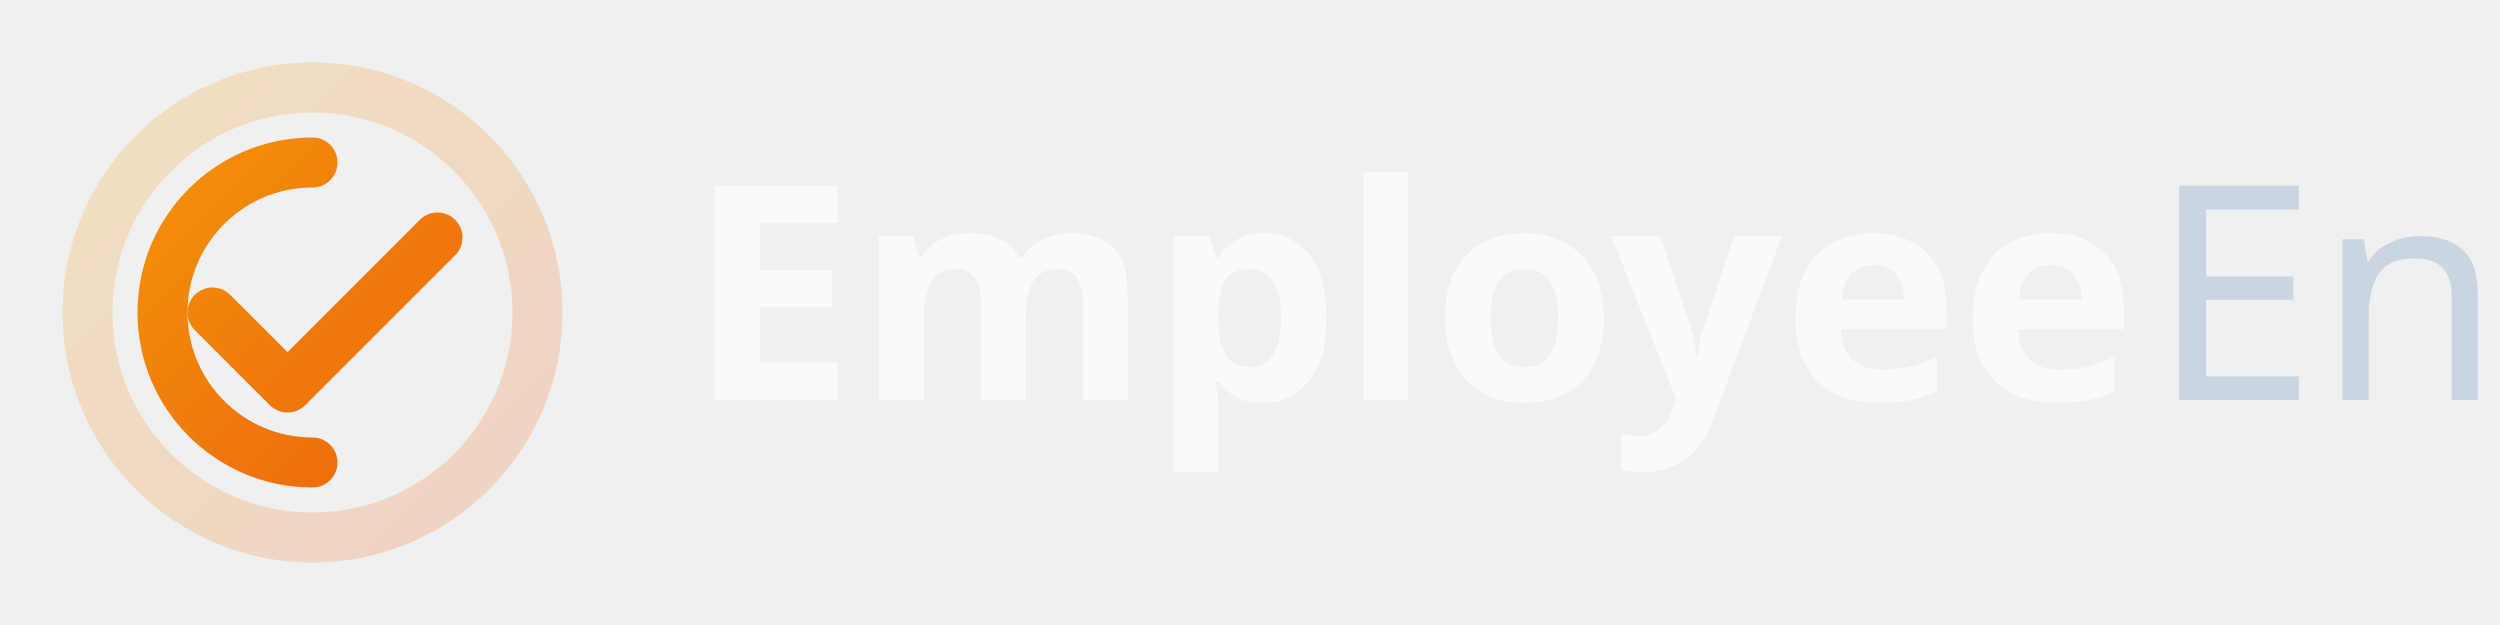
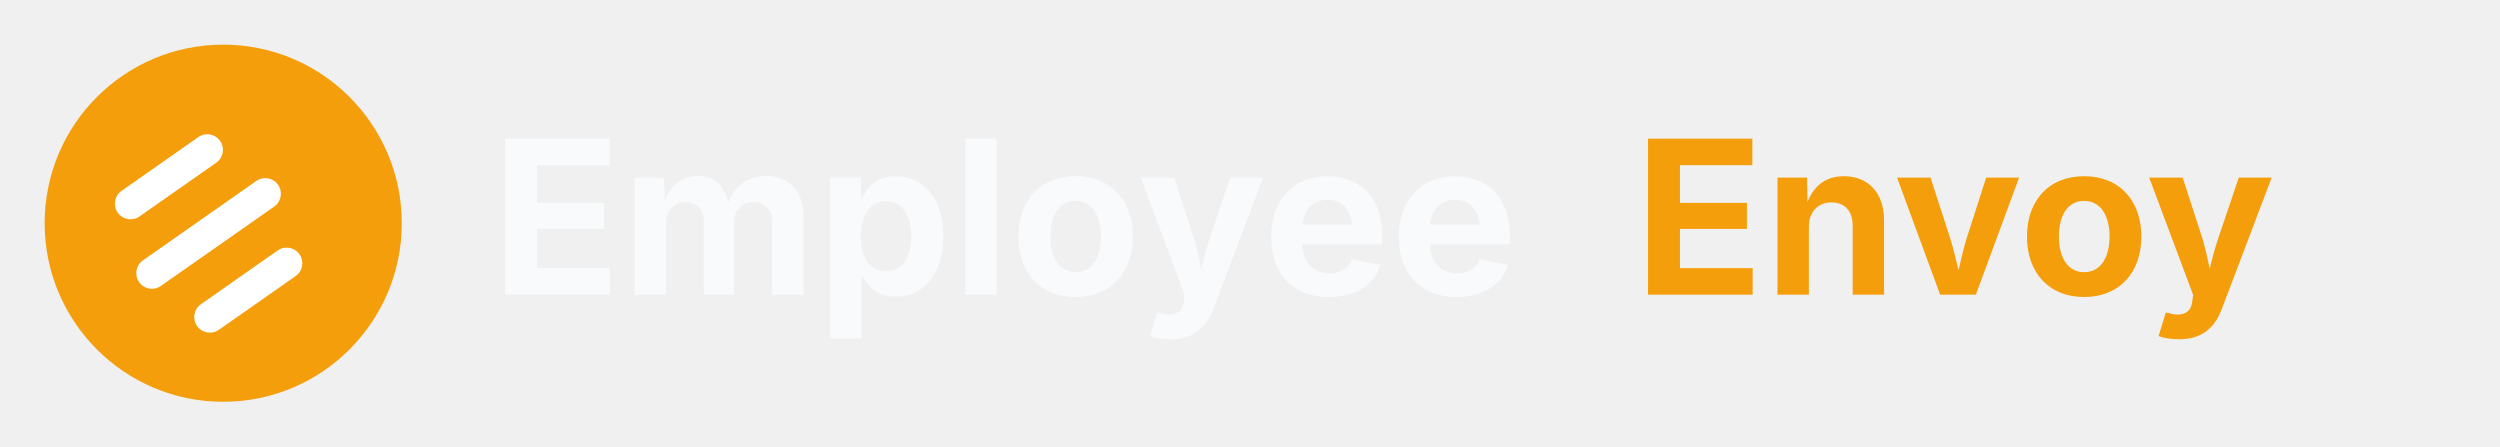
- <svg xmlns="http://www.w3.org/2000/svg" width="200" height="50" viewBox="0 0 200 50" fill="none">
-   <defs>
-     <linearGradient id="brand_gradient" x1="0" y1="0" x2="40" y2="40" gradientUnits="userSpaceOnUse">
-       <stop stop-color="#F59E0B" />
-       <stop offset="1" stop-color="#EA580C" />
-     </linearGradient>
-   </defs>
+ <svg xmlns="http://www.w3.org/2000/svg" viewBox="0 0 280 50" fill="none">
  <g transform="translate(5, 5)">
-     <path d="M20 0C8.954 0 0 8.954 0 20s8.954 20 20 20 20-8.954 20-20S31.046 0 20 0zm0 36c-8.837 0-16-7.163-16-16S11.163 4 20 4s16 7.163 16 16-7.163 16-16 16z" fill="url(#brand_gradient)" opacity="0.2" />
-     <path d="M12 20l6 6 12-12" stroke="url(#brand_gradient)" stroke-width="4" stroke-linecap="round" stroke-linejoin="round" />
-     <path d="M20 8c-6.627 0-12 5.373-12 12s5.373 12 12 12" stroke="url(#brand_gradient)" stroke-width="4" stroke-linecap="round" />
+     <circle cx="20" cy="20" r="20" fill="#F59E0B" />
+     <g transform="rotate(-35, 20, 20)">
+       <rect x="11" y="10.5" width="14" height="3.5" rx="1.75" fill="white" />
+       <rect x="8.5" y="18.25" width="19" height="3.5" rx="1.75" fill="white" />
+       <rect x="11" y="26" width="14" height="3.5" rx="1.75" fill="white" />
+     </g>
  </g>
-   <text x="55" y="32" font-family="'Plus Jakarta Sans', sans-serif" font-weight="700" font-size="24" fill="#f8fafc">
-     Employee
-   </text>
-   <text x="172" y="32" font-family="'Plus Jakarta Sans', sans-serif" font-weight="400" font-size="24" fill="#cbd5e1">
-     Envoy
-   </text>
+   <text x="55" y="33" font-family="'Plus Jakarta Sans', 'Inter', system-ui, sans-serif" font-weight="700" font-size="24" fill="#F8FAFC">Employee</text>
+   <text x="183" y="33" font-family="'Plus Jakarta Sans', 'Inter', system-ui, sans-serif" font-weight="700" font-size="24" fill="#F59E0B">Envoy</text>
</svg>
